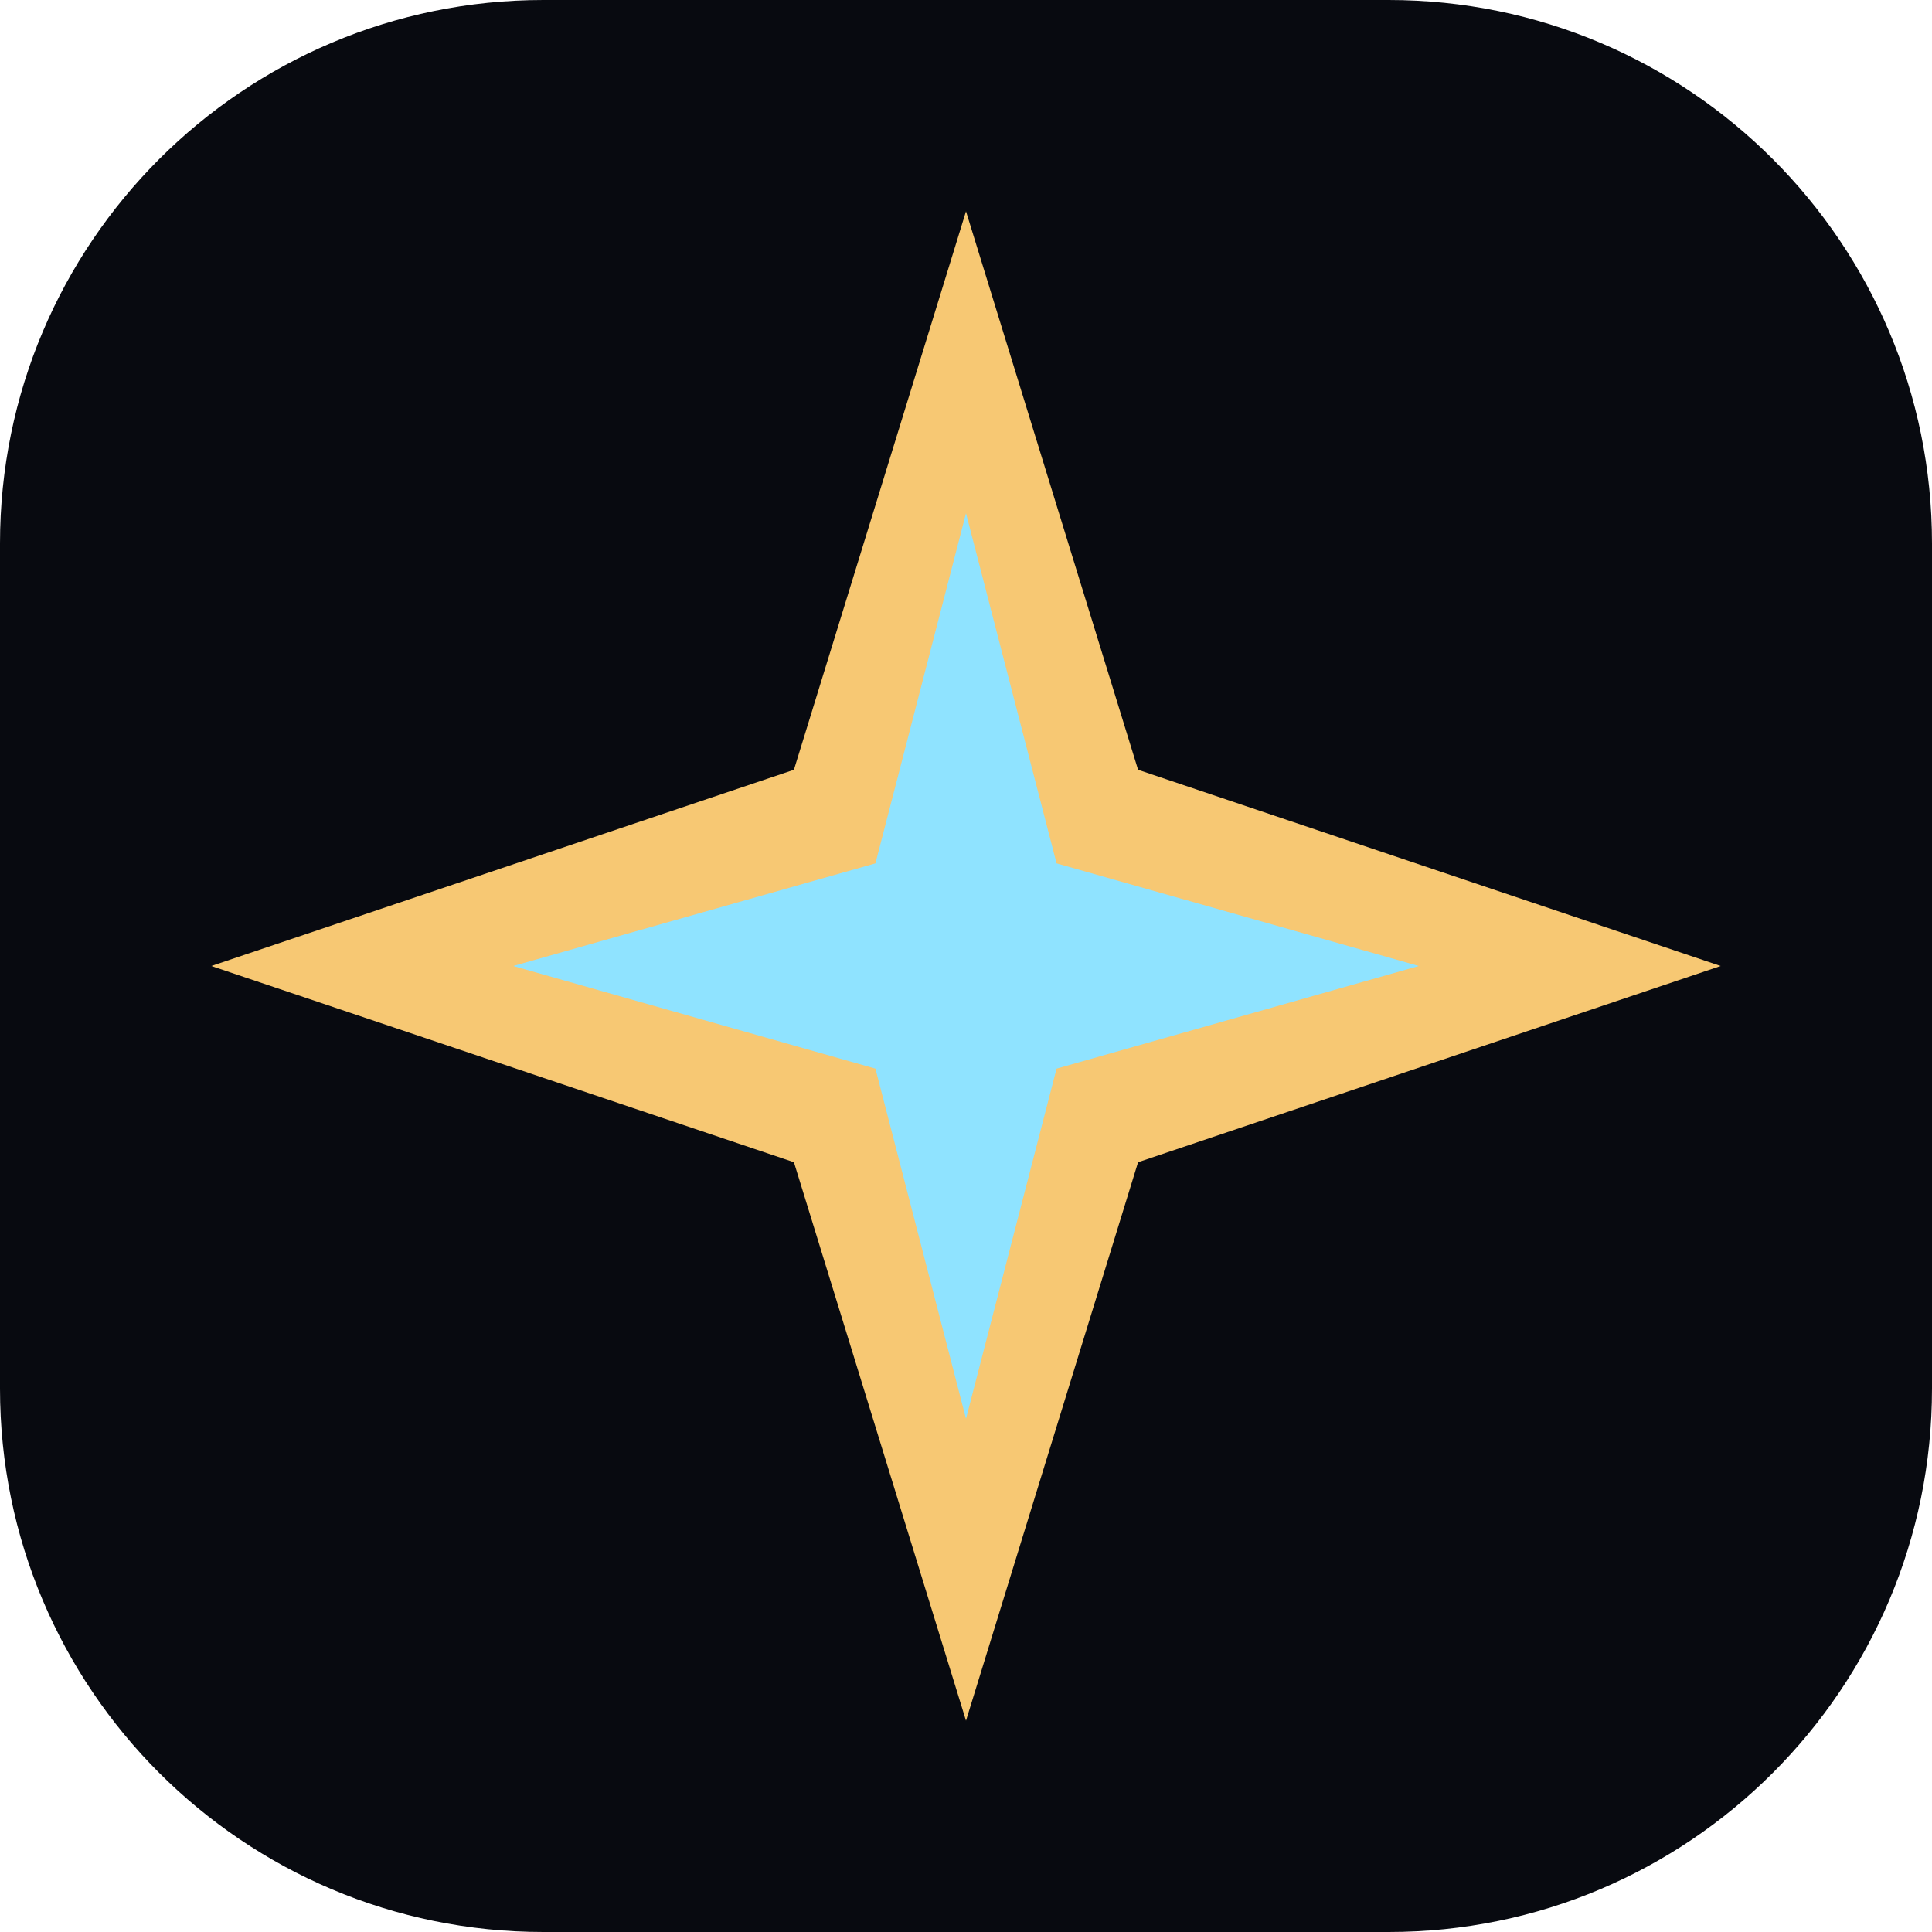
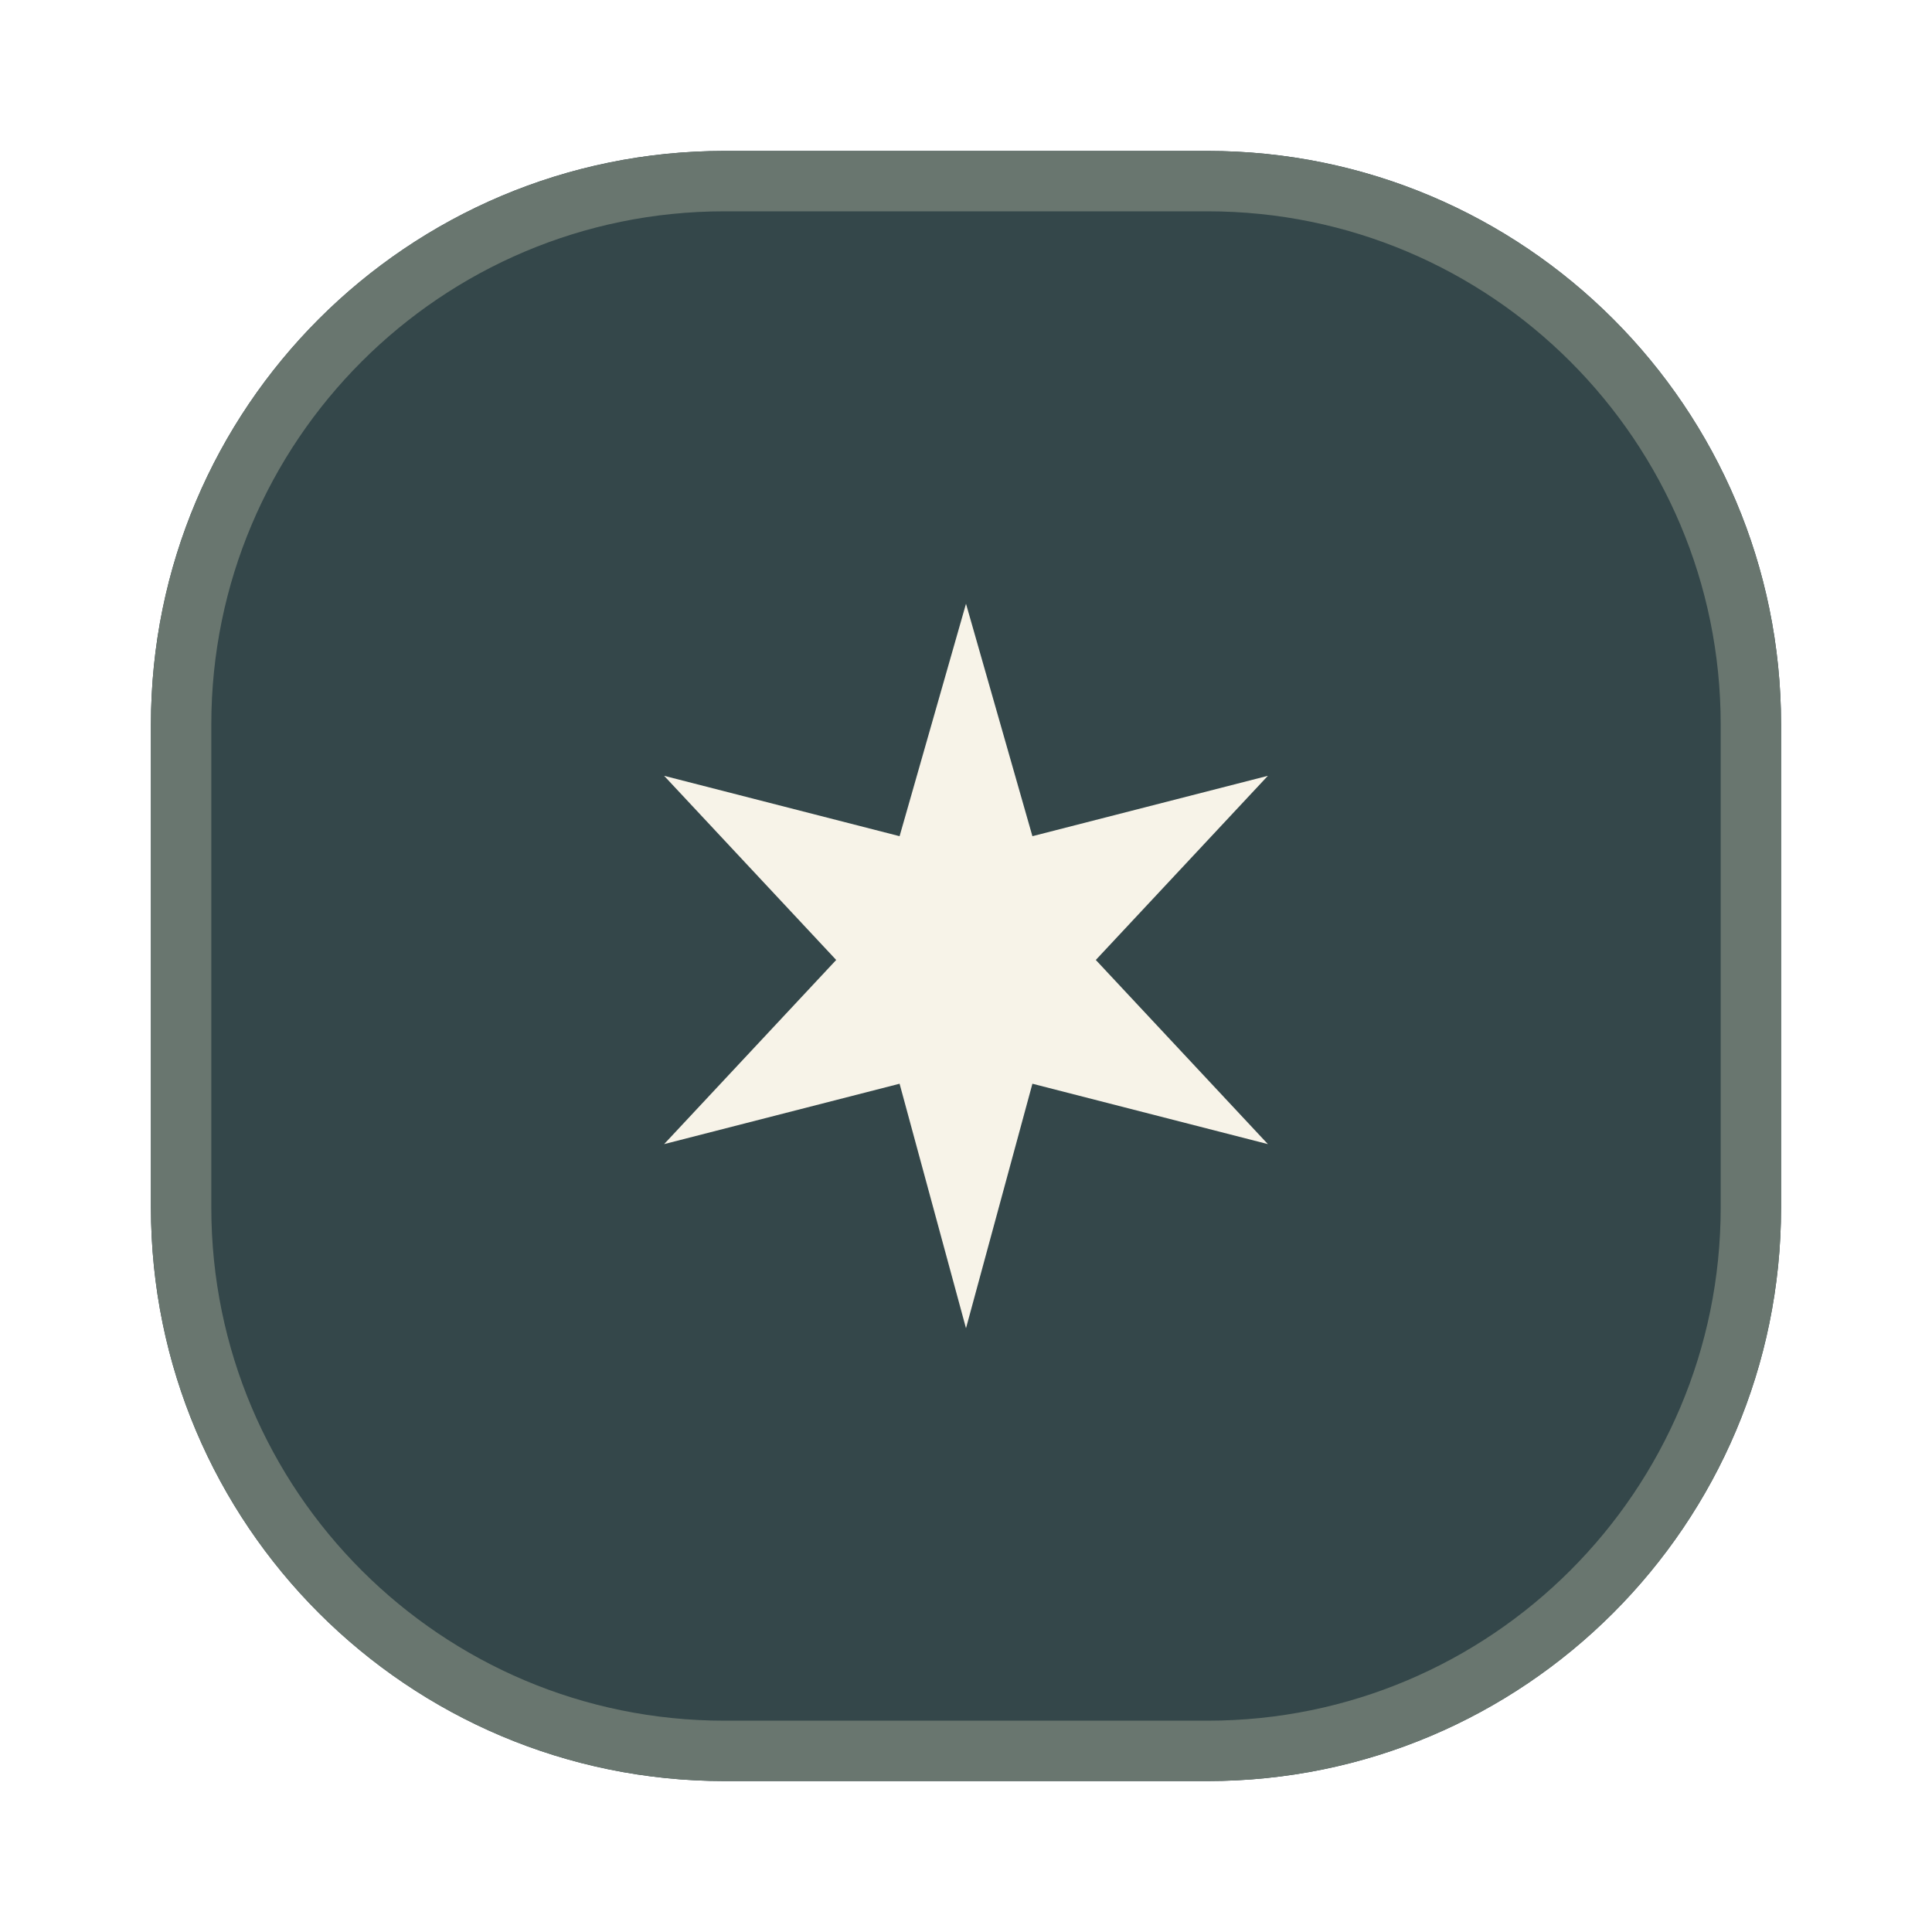
<svg xmlns="http://www.w3.org/2000/svg" viewBox="0 0 64 64">
-   <rect width="64" height="64" rx="18" fill="#080a10" />
-   <path d="M32 7 37.7 25.5 57 32 37.7 38.5 32 57 26.3 38.5 7 32 26.3 25.5Z" fill="#f7c873" />
-   <path d="M32 17 35 28.6 47 32 35 35.4 32 47 29 35.4 17 32 29 28.6Z" fill="#8fe3ff" />
+   <rect x="5" y="5" width="54" height="54" rx="19" fill="#34474a" />
+   <rect x="6" y="6" width="52" height="52" rx="18" fill="none" stroke="#69766f" stroke-width="2" />
+   <path d="M32 20 34.2 27.7 42 25.7 36.3 31.8 42 37.9 34.2 35.9 32 44 29.8 35.9 22 37.9 27.7 31.8 22 25.7 29.8 27.7Z" fill="#f7f3e8" />
</svg>
